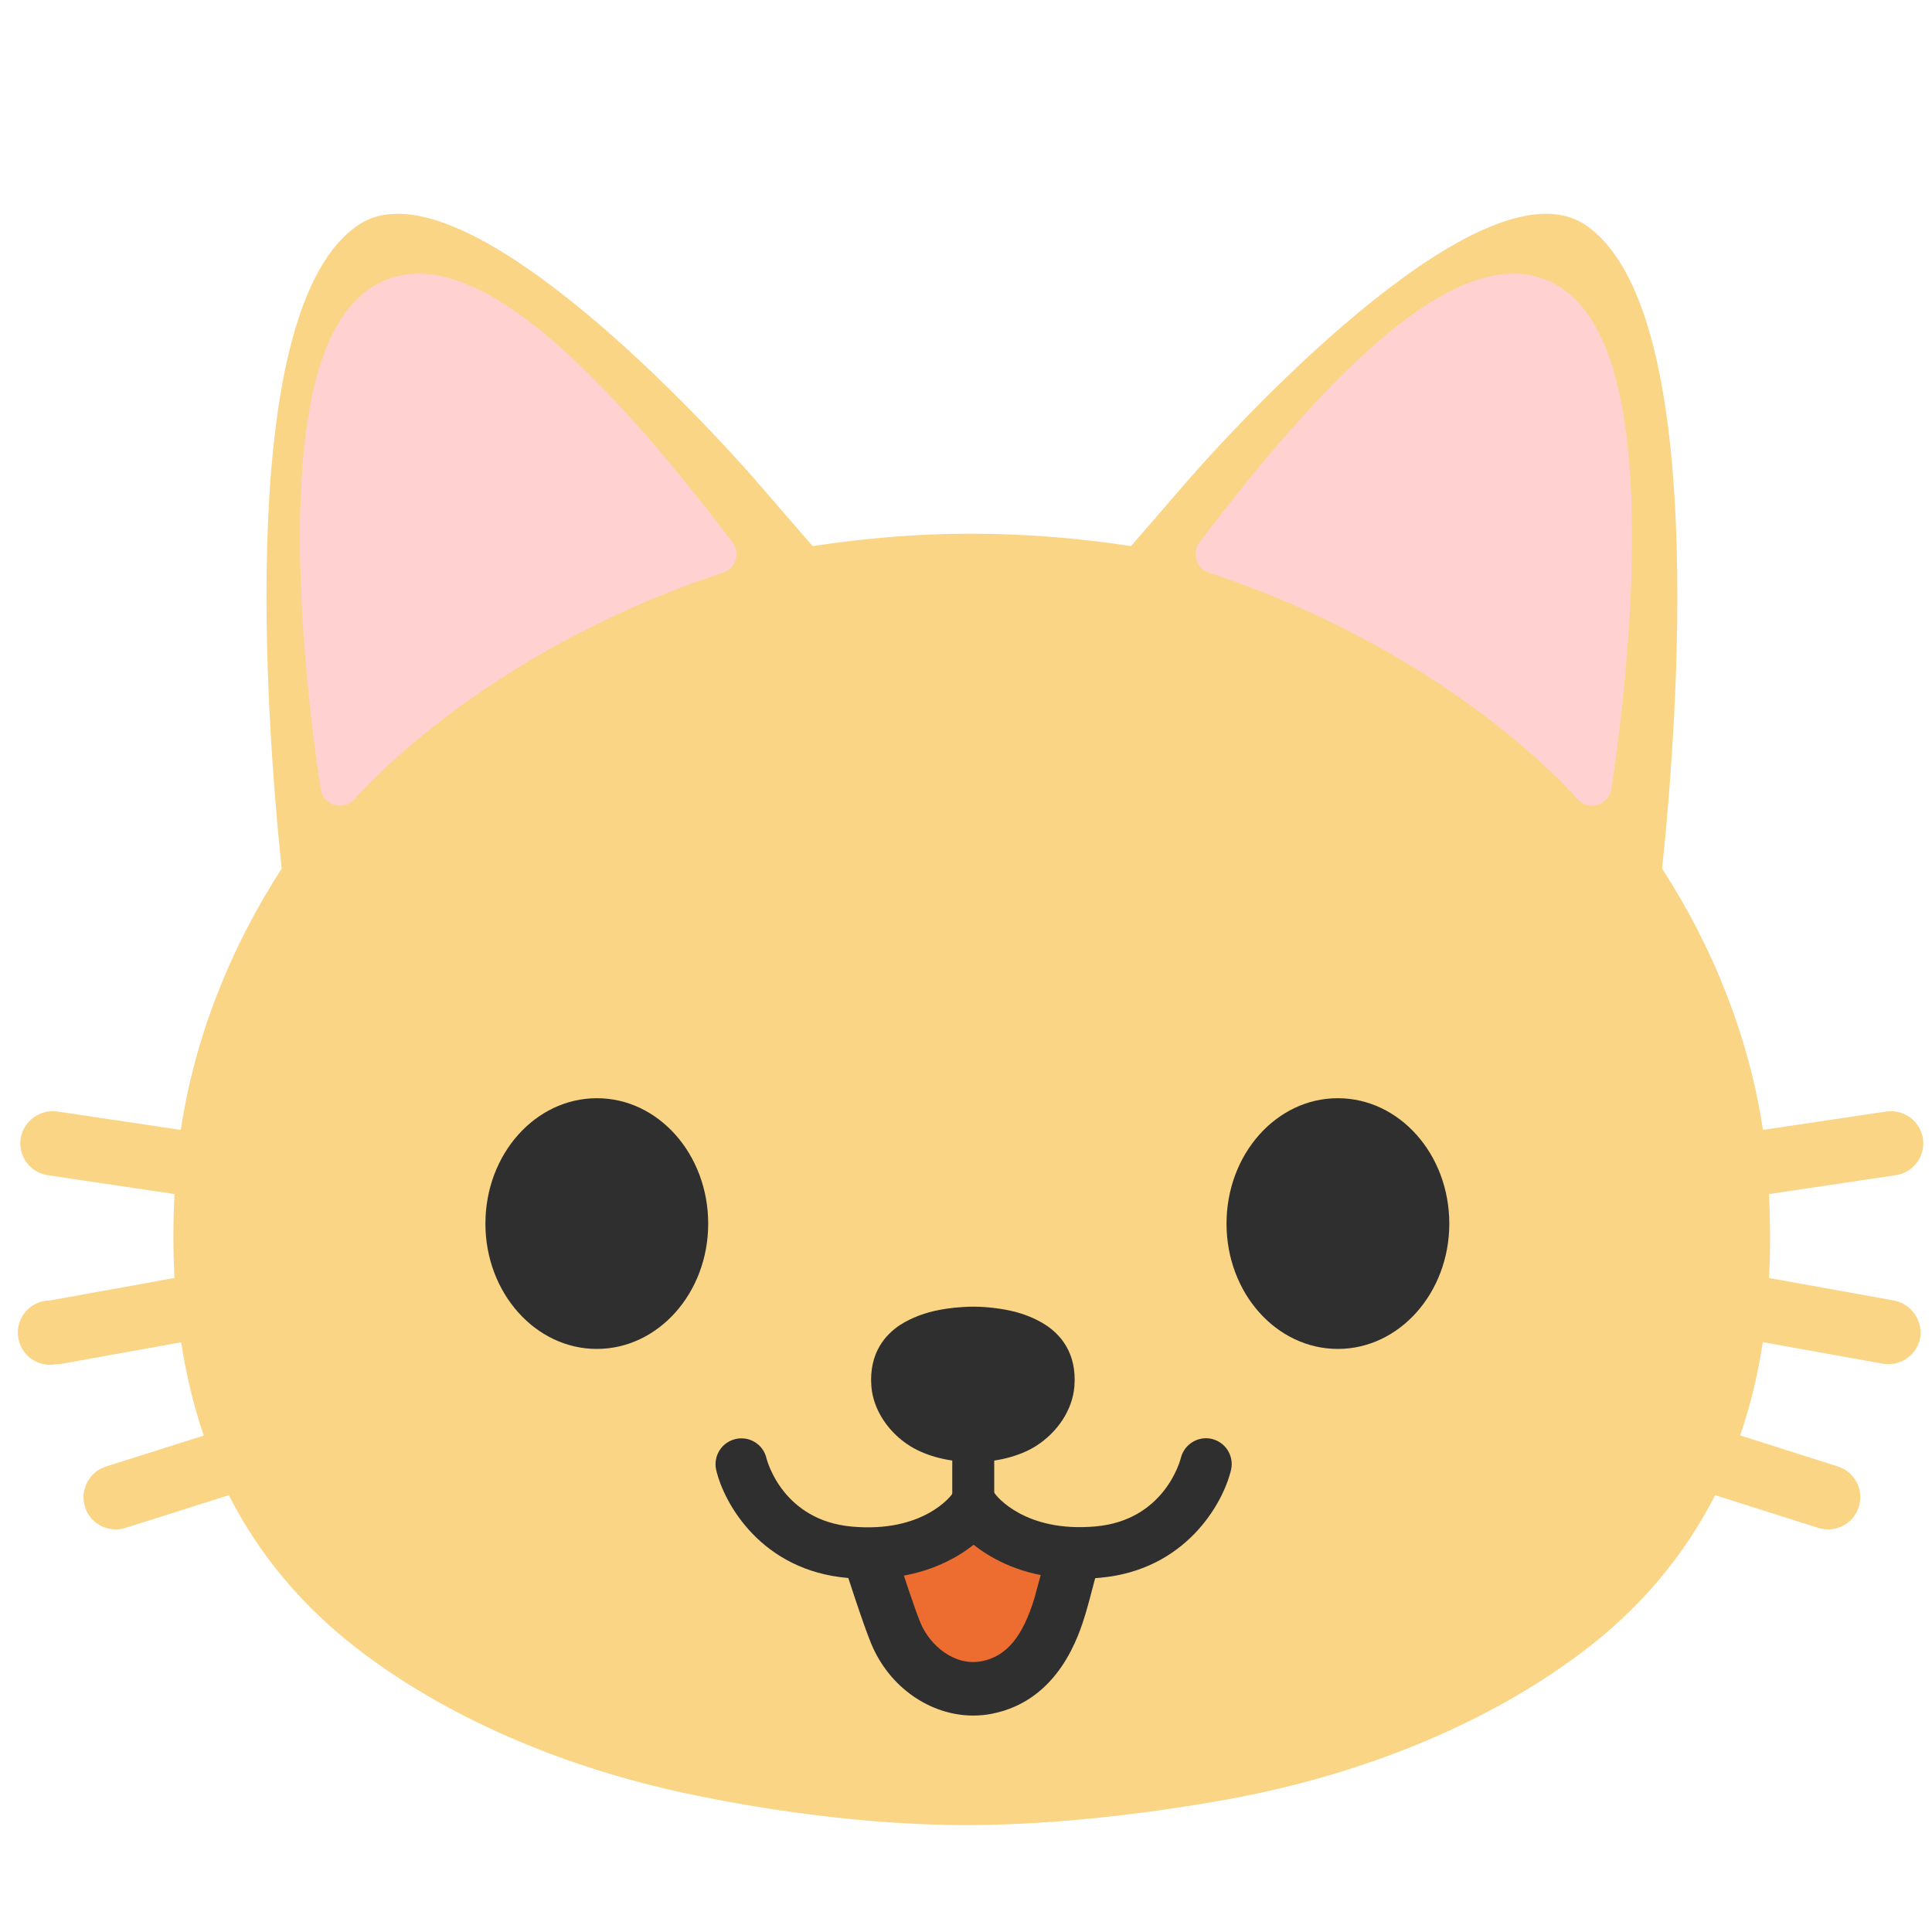
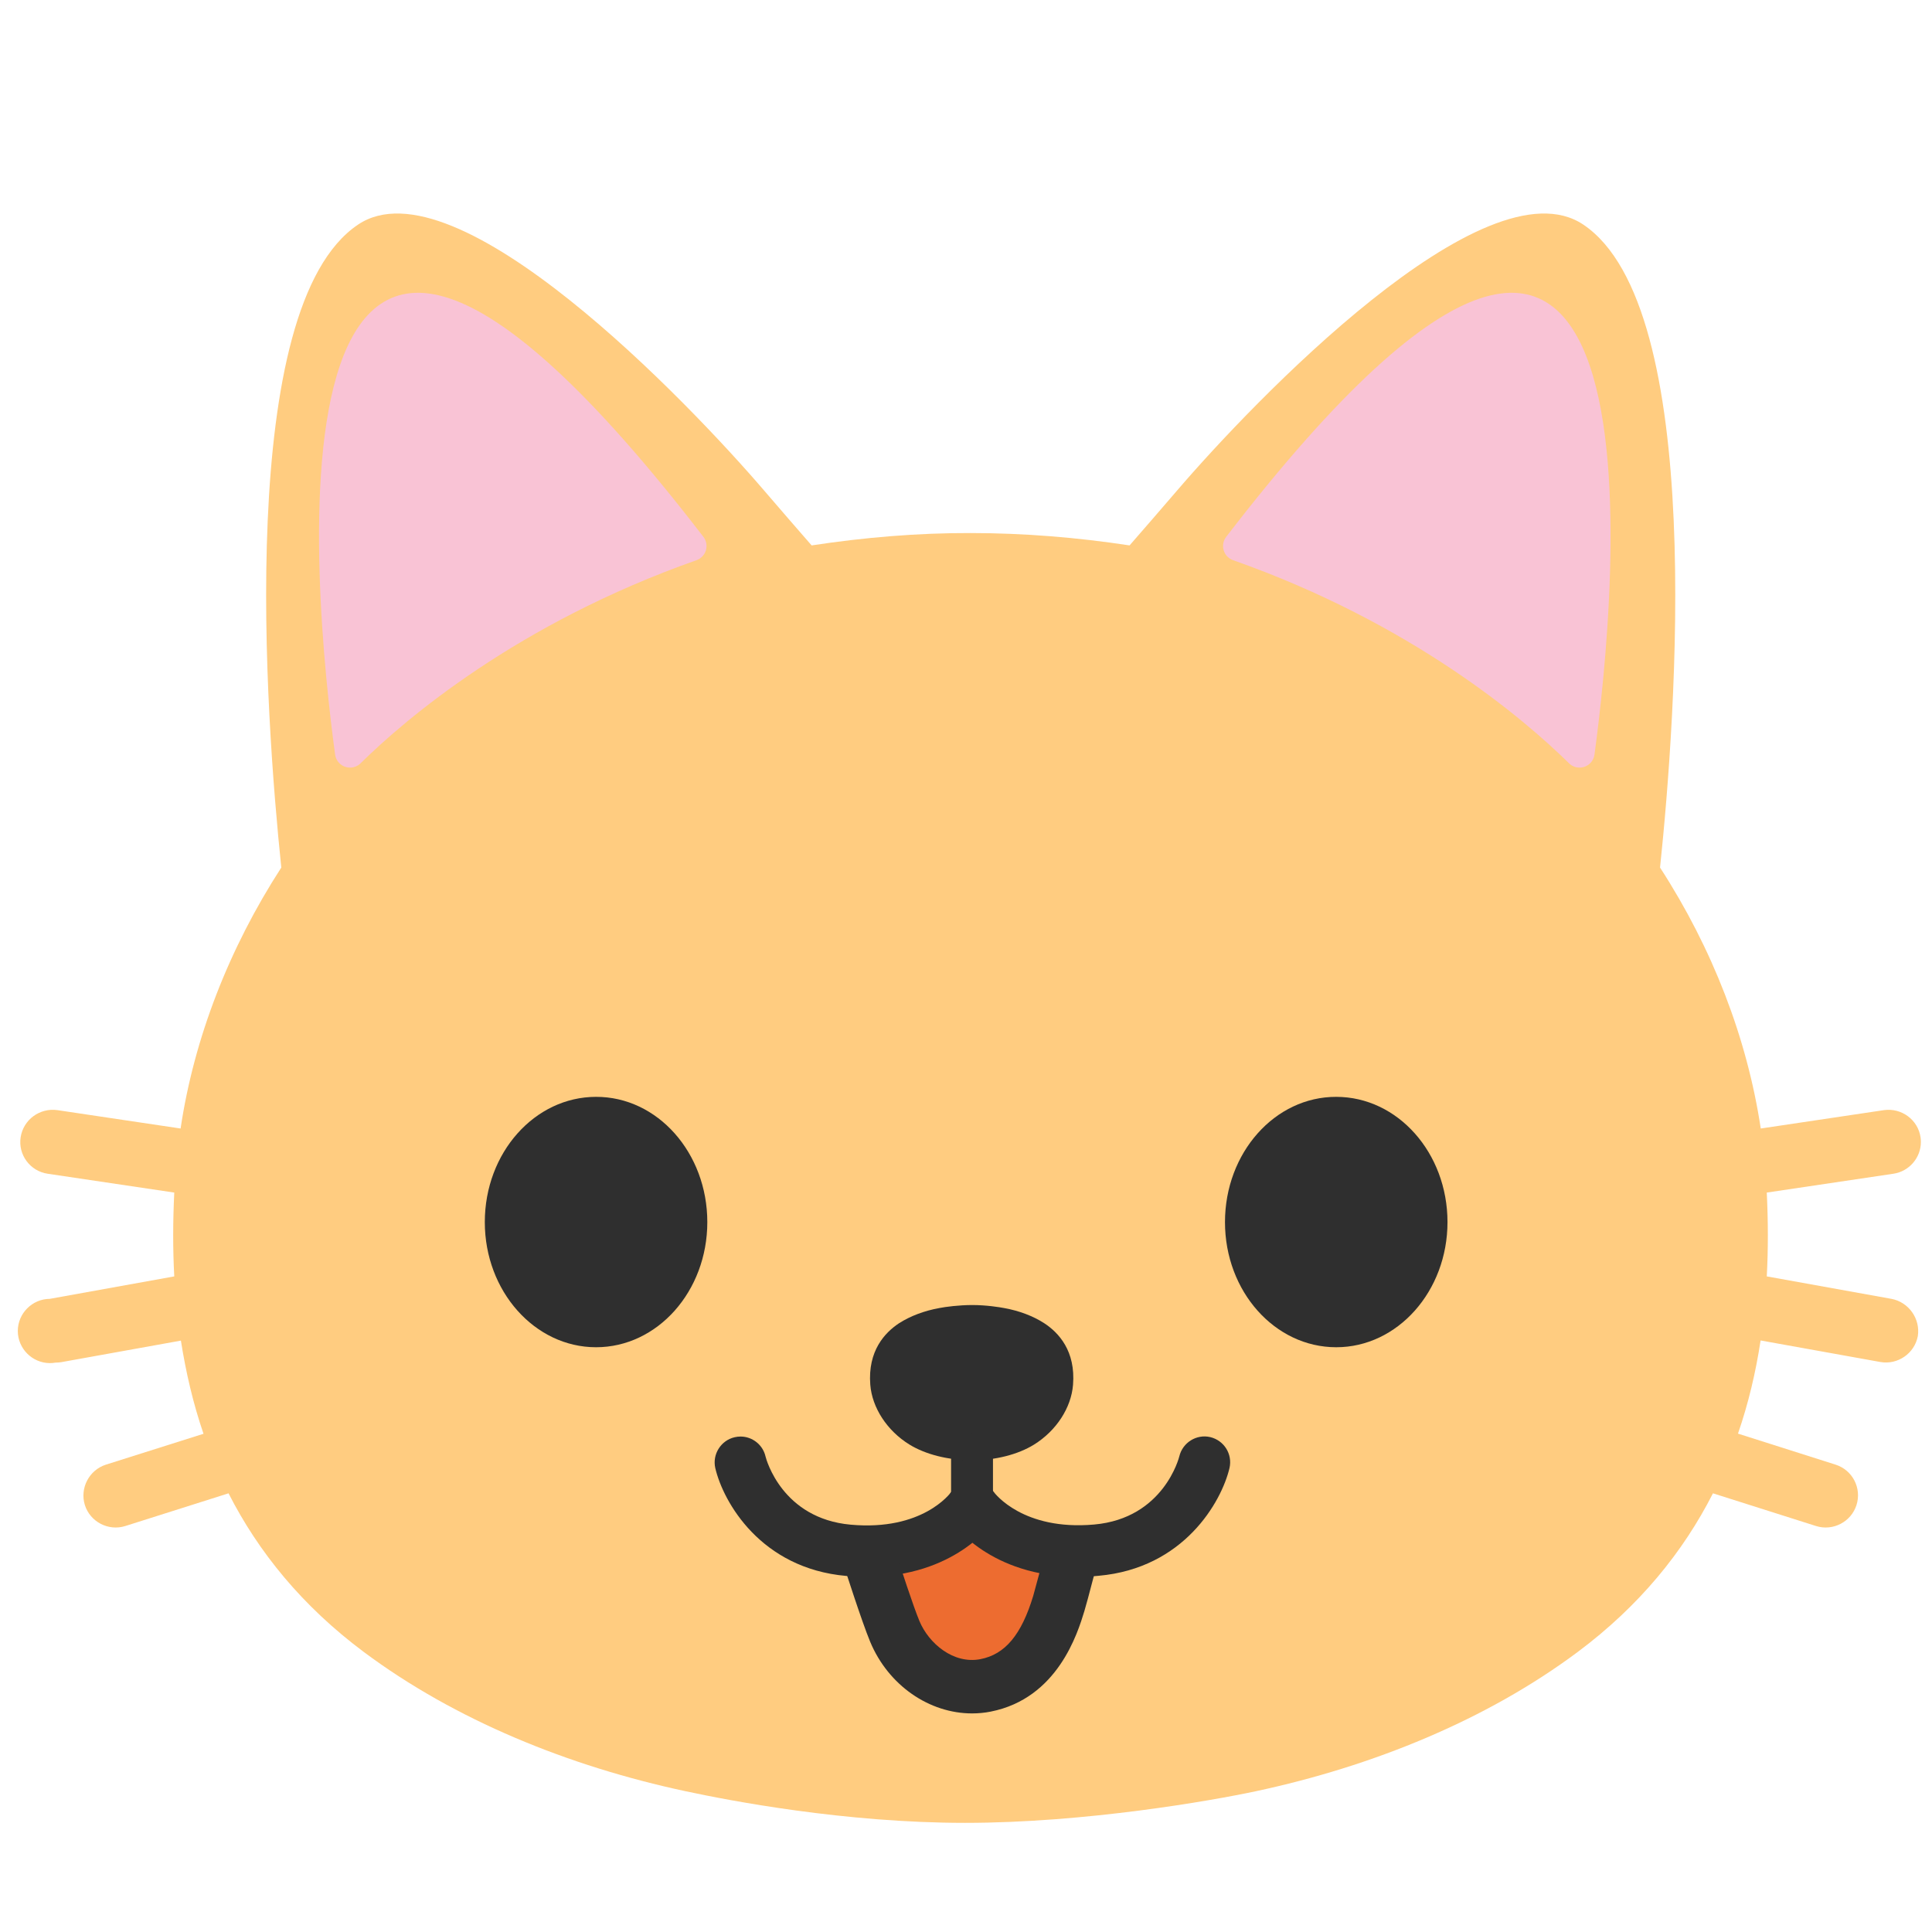
- <svg xmlns="http://www.w3.org/2000/svg" width="128" height="128">
-   <path d="M125.47 86.16l-8.27-1.49c.1-1.84.09-3.7 0-5.56l8.4-1.25a2.132 2.132 0 0 0 1.8-2.42c-.17-1.16-1.26-1.96-2.42-1.8l-8.18 1.22c-.9-5.98-3.2-11.94-6.68-17.31 1.05-10.02 3.06-37.18-5.09-42.65-6.5-4.36-21.96 11.82-26.94 17.63-1.15 1.34-2.2 2.55-3.16 3.65-3.48-.53-7.02-.82-10.55-.82-3.53-.01-7.06.29-10.54.82-.96-1.1-2.01-2.31-3.16-3.65-4.98-5.81-20.44-21.99-26.93-17.63-8.15 5.47-6.13 32.63-5.09 42.65-3.47 5.36-5.79 11.33-6.68 17.31L3.8 73.64c-1.16-.16-2.25.63-2.43 1.8-.18 1.16.63 2.25 1.79 2.42l8.4 1.25c-.09 1.86-.1 3.72 0 5.56L3.3 86.16a2.131 2.131 0 1 0 .38 4.23c.12 0 .25-.01.38-.03L12 88.93c.33 2.1.81 4.17 1.5 6.18l-6.48 2.05a2.146 2.146 0 0 0-1.39 2.68 2.136 2.136 0 0 0 2.68 1.39l6.85-2.17c1.98 3.89 4.88 7.47 8.98 10.53 6.05 4.51 13.57 7.57 21.33 9.23 2.94.63 10.56 2.1 18.55 2.1s16.35-1.47 19.3-2.1c7.75-1.66 15.28-4.72 21.33-9.23 4.1-3.06 7-6.64 8.98-10.53l6.84 2.17a2.136 2.136 0 0 0 2.68-1.39c.36-1.12-.26-2.32-1.38-2.68l-6.48-2.06c.69-2 1.18-4.07 1.5-6.18l7.95 1.43a2.149 2.149 0 0 0 2.48-1.72 2.18 2.18 0 0 0-1.75-2.47z" fill="#fad586" />
-   <path d="M70.95 103.19c.21.46-.17 1.2-.28 1.62-.14.53-.27 1.05-.43 1.56-.76 2.52-2.06 4.88-4.85 5.43-2.58.51-5.06-1.25-6.03-3.58-.36-.85-.64-1.73-.94-2.6-.16-.48-.32-.96-.47-1.43-.11-.34-.4-.88-.36-1.23 1.42-.09 3.07-.73 4.29-1.45.4-.24.85-.37 1.22-.66.33-.26.54-.63.96-.76.42.45 1.13.7 1.65 1.05.63.42 1.27.79 1.95 1.11.63.3 1.38.3 2.03.47.34.09.91.04 1.16.33.05.04.08.08.1.14z" fill="#ed6c30" />
-   <g fill="#2f2f2f">
-     <path d="M46.92 81.07c0 4.59-3.31 8.3-7.38 8.3s-7.38-3.72-7.38-8.3c0-4.6 3.31-8.31 7.38-8.31 4.07-.01 7.38 3.71 7.38 8.31zM81.26 81.07c0 4.59 3.3 8.3 7.38 8.3 4.07 0 7.38-3.72 7.38-8.3 0-4.6-3.31-8.31-7.38-8.31-4.07-.01-7.38 3.71-7.38 8.31zM64.48 101.33c-.77 0-1.39-.62-1.39-1.39v-8.15c0-.77.62-1.39 1.39-1.39.77 0 1.39.62 1.39 1.39v8.15c0 .77-.62 1.39-1.39 1.39z" />
-     <path d="M57.49 104.6c-.43 0-.89-.02-1.36-.06-5.66-.5-8.15-4.89-8.68-7.15a1.71 1.71 0 0 1 1.28-2.05 1.7 1.7 0 0 1 2.05 1.27c.05.21 1.11 4.12 5.65 4.53 4.75.43 6.59-2.06 6.67-2.17.55-.76 1.6-.95 2.37-.42s.97 1.57.45 2.35c-.11.16-2.57 3.7-8.43 3.7z" />
-     <path d="M71.52 104.6c-5.86 0-8.32-3.54-8.43-3.7-.53-.78-.32-1.85.46-2.38.79-.53 1.85-.32 2.38.46.06.08 1.93 2.57 6.65 2.15 4.63-.41 5.64-4.48 5.65-4.52.22-.92 1.14-1.49 2.05-1.28.92.22 1.49 1.13 1.28 2.05-.53 2.25-3.03 6.65-8.68 7.15-.48.05-.93.07-1.36.07z" />
+ <svg xmlns="http://www.w3.org/2000/svg" width="100%" height="100%" viewBox="0 0 534 534" version="1.1" xml:space="preserve" style="fill-rule:evenodd;clip-rule:evenodd;stroke-linejoin:round;stroke-miterlimit:2;">
+   <path d="M522.792,359l-34.459,-6.208c0.417,-7.667 0.375,-15.417 0,-23.167l35,-5.208c4.343,-0.637 7.595,-4.401 7.595,-8.79c0,-0.433 -0.032,-0.865 -0.095,-1.294c-0.708,-4.833 -5.25,-8.166 -10.083,-7.5l-34.083,5.084c-3.75,-24.917 -13.334,-49.75 -27.834,-72.125c4.375,-41.75 12.75,-154.917 -21.208,-177.709c-27.083,-18.166 -91.5,49.25 -112.25,73.459c-4.792,5.583 -9.167,10.625 -13.167,15.208c-14.5,-2.208 -29.25,-3.417 -43.958,-3.417c-14.708,-0.041 -29.417,1.209 -43.917,3.417c-4,-4.583 -8.375,-9.625 -13.166,-15.208c-20.75,-24.209 -85.167,-91.625 -112.209,-73.459c-33.958,22.792 -25.541,135.959 -21.208,177.709c-14.458,22.333 -24.125,47.208 -27.833,72.125l-34.084,-5.084c-4.833,-0.666 -9.375,2.625 -10.125,7.5c-0.75,4.834 2.625,9.375 7.459,10.084l35,5.208c-0.375,7.75 -0.417,15.5 -0,23.167l-34.417,6.208c-4.852,0.028 -8.828,4.027 -8.828,8.879c0,4.871 4.008,8.879 8.879,8.879c0.514,0 1.026,-0.044 1.532,-0.133c0.5,-0 1.042,-0.042 1.584,-0.125l33.083,-5.958c1.375,8.75 3.375,17.375 6.25,25.75l-27,8.541c-4.635,1.496 -7.239,6.517 -5.792,11.167c1.477,4.65 6.516,7.263 11.167,5.792l28.542,-9.042c8.25,16.208 20.333,31.125 37.416,43.875c25.209,18.792 56.542,31.542 88.875,38.458c12.25,2.625 44,8.75 77.292,8.75c33.292,0 68.125,-6.125 80.417,-8.75c32.291,-6.916 63.666,-19.666 88.875,-38.458c17.083,-12.75 29.166,-27.667 37.416,-43.875l28.5,9.042c4.652,1.471 9.69,-1.142 11.167,-5.792c1.5,-4.667 -1.083,-9.667 -5.75,-11.167l-27,-8.583c2.875,-8.333 4.917,-16.958 6.25,-25.75l33.125,5.958c4.794,0.834 9.434,-2.385 10.333,-7.166c0.732,-4.805 -2.516,-9.389 -7.291,-10.292Z" style="fill:#ffcc80;fill-rule:nonzero;" />
+   <path d="M295.625,429.958c0.875,1.917 -0.708,5 -1.167,6.75c-0.583,2.209 -1.125,4.375 -1.791,6.5c-3.167,10.5 -8.584,20.334 -20.209,22.625c-10.75,2.125 -21.083,-5.208 -25.125,-14.916c-1.5,-3.542 -2.666,-7.209 -3.916,-10.834c-0.667,-2 -1.334,-4 -1.959,-5.958c-0.458,-1.417 -1.666,-3.667 -1.5,-5.125c5.917,-0.375 12.792,-3.042 17.875,-6.042c1.667,-1 3.542,-1.541 5.084,-2.75c1.375,-1.083 2.25,-2.625 4,-3.166c1.75,1.875 4.708,2.916 6.875,4.375c2.625,1.75 5.291,3.291 8.125,4.625c2.625,1.25 5.75,1.25 8.458,1.958c1.417,0.375 3.792,0.167 4.833,1.375c0.209,0.167 0.334,0.333 0.417,0.583Z" style="fill:#ed6c30;fill-rule:nonzero;" />
+   <g>
+     <path d="M195.5,337.792c0,19.125 -13.792,34.583 -30.75,34.583c-16.958,0 -30.75,-15.5 -30.75,-34.583c0,-19.167 13.792,-34.625 30.75,-34.625c16.958,-0.042 30.75,15.458 30.75,34.625Zm143.083,-0c0,19.125 13.75,34.583 30.75,34.583c16.959,0 30.75,-15.5 30.75,-34.583c0,-19.167 -13.791,-34.625 -30.75,-34.625c-16.958,-0.042 -30.75,15.458 -30.75,34.625Zm-69.916,84.416c-3.209,0 -5.792,-2.583 -5.792,-5.791l0,-33.959c0,-3.208 2.583,-5.791 5.792,-5.791c3.208,-0 5.791,2.583 5.791,5.791l0,33.959c0,3.208 -2.583,5.791 -5.791,5.791Z" style="fill:#2f2f2f;fill-rule:nonzero;" />
+     <path d="M239.542,435.833c-1.792,0 -3.709,-0.083 -5.667,-0.25c-23.583,-2.083 -33.958,-20.375 -36.167,-29.791c-0.877,-3.806 1.529,-7.66 5.334,-8.542c0.537,-0.128 1.088,-0.193 1.641,-0.193c3.284,0 6.159,2.285 6.9,5.485c0.209,0.875 4.625,17.166 23.542,18.875c19.792,1.791 27.458,-8.584 27.792,-9.042c2.291,-3.167 6.666,-3.958 9.875,-1.75c3.208,2.208 4.041,6.542 1.875,9.792c-0.459,0.666 -10.709,15.416 -35.125,15.416Z" style="fill:#2f2f2f;fill-rule:nonzero;" />
+     <path d="M298,435.833c-24.417,0 -34.667,-14.75 -35.125,-15.416c-2.208,-3.25 -1.333,-7.709 1.917,-9.917c3.291,-2.208 7.708,-1.333 9.916,1.917c0.25,0.333 8.042,10.708 27.709,8.958c19.291,-1.708 23.5,-18.667 23.541,-18.833c0.917,-3.834 4.75,-6.209 8.542,-5.334c3.833,0.917 6.208,4.709 5.333,8.542c-2.208,9.375 -12.625,27.708 -36.166,29.792c-2,0.208 -3.875,0.291 -5.667,0.291Z" style="fill:#2f2f2f;fill-rule:nonzero;" />
    <g>
-       <path d="M59.22 91.73c.08 1.05.79 2.15 1.89 2.82.88.55 2.13.82 3.36.82 1.22 0 2.47-.27 3.35-.82 1.1-.68 1.81-1.77 1.89-2.82.08-1-.15-2.02-1.24-2.72-.6-.39-1.35-.65-2.12-.79-.29-.05-1.05-.18-1.85-.18-.79 0-1.62.12-1.92.18-.77.14-1.52.4-2.12.79-1.08.71-1.32 1.72-1.24 2.72z" />
-       <path d="M64.43 96.86c-1.54 0-3.04-.38-4.11-1.04-1.47-.91-2.47-2.43-2.59-3.97-.17-2.24.96-3.45 1.92-4.08.74-.47 1.66-.82 2.66-1 .4-.08 1.31-.2 2.18-.2.94 0 1.8.14 2.12.2 1 .18 1.92.53 2.65 1 .97.63 2.1 1.85 1.92 4.09-.12 1.53-1.11 3.05-2.59 3.97-1.07.66-2.57 1.04-4.11 1.04h-.05zm.07-7.33c-.68 0-1.41.11-1.64.15-.62.12-1.19.32-1.59.58-.39.25-.62.57-.56 1.35.05.6.51 1.25 1.19 1.67.61.38 1.56.6 2.55.6v1.49l.02-1.49c1.03 0 1.98-.23 2.58-.6.67-.41 1.15-1.08 1.19-1.67.07-.78-.17-1.1-.56-1.35-.4-.26-.97-.46-1.58-.58-.17-.02-.88-.15-1.6-.15z" />
+       <path d="M246.75,382.208c0.333,4.375 3.292,8.959 7.875,11.75c3.667,2.292 8.875,3.417 14,3.417c5.083,0 10.292,-1.125 13.958,-3.417c4.584,-2.833 7.542,-7.375 7.875,-11.75c0.334,-4.166 -0.625,-8.416 -5.166,-11.333c-2.5,-1.625 -5.625,-2.708 -8.834,-3.292c-1.208,-0.208 -4.375,-0.75 -7.708,-0.75c-3.292,0 -6.75,0.5 -8,0.75c-3.208,0.584 -6.333,1.667 -8.833,3.292c-4.5,2.958 -5.5,7.167 -5.167,11.333Z" style="fill:#2f2f2f;fill-rule:nonzero;" />
+       <path d="M268.458,403.583c-6.416,0 -12.666,-1.583 -17.125,-4.333c-6.125,-3.792 -10.291,-10.125 -10.791,-16.542c-0.709,-9.333 4,-14.375 8,-17c3.083,-1.958 6.916,-3.416 11.083,-4.166c1.667,-0.334 5.458,-0.834 9.083,-0.834c3.917,0 7.5,0.584 8.834,0.834c4.166,0.75 8,2.208 11.041,4.166c4.042,2.625 8.75,7.709 8,17.042c-0.5,6.375 -4.625,12.708 -10.791,16.542c-4.459,2.75 -10.709,4.333 -17.125,4.333l-0.209,0l0,-0.042Zm0.292,-30.541c-2.833,-0 -5.875,0.458 -6.833,0.625c-2.584,0.5 -4.959,1.333 -6.625,2.416c-1.625,1.042 -2.584,2.375 -2.334,5.625c0.209,2.5 2.125,5.209 4.959,6.959c2.541,1.583 6.5,2.5 10.625,2.5l-0,6.208l0.083,-6.208c4.292,-0 8.25,-0.959 10.75,-2.5c2.792,-1.709 4.792,-4.5 4.958,-6.959c0.292,-3.25 -0.708,-4.583 -2.333,-5.625c-1.667,-1.083 -4.042,-1.916 -6.583,-2.416c-0.709,-0.084 -3.667,-0.625 -6.667,-0.625Z" style="fill:#2f2f2f;fill-rule:nonzero;" />
    </g>
  </g>
-   <path d="M64.48 113.66c-2.83 0-5.55-1.85-6.76-4.76-.56-1.35-1.69-4.89-1.74-5.04-.3-.93.22-1.93 1.15-2.23.93-.3 1.93.22 2.23 1.15.39 1.22 1.23 3.79 1.63 4.75.62 1.49 2.26 2.88 4.05 2.53 1.64-.32 2.72-1.62 3.5-4.2.1-.35.31-1.14.51-1.88.15-.58.3-1.14.38-1.43.27-.94 1.23-1.49 2.19-1.22.94.27 1.49 1.25 1.22 2.19-.08.28-.22.81-.37 1.37-.2.77-.42 1.6-.54 1.99-.44 1.44-1.76 5.78-6.21 6.66-.4.08-.82.12-1.24.12z" fill="#2f2f2f" />
-   <g fill="#ffd1d1" fill-rule="evenodd" stroke="#ffd1d1" stroke-width="2.58" stroke-linecap="round" stroke-linejoin="round">
-     <path d="M22.526 52.088s8.368-9.894 24.98-15.372C12.37-9.732 22.526 52.088 22.526 52.088zM105.474 52.088s-8.368-9.894-24.98-15.372c35.135-46.448 24.98 15.372 24.98 15.372z" />
+   <path d="M268.667,473.583c-11.792,0 -23.125,-7.708 -28.167,-19.833c-2.333,-5.625 -7.042,-20.375 -7.25,-21c-1.25,-3.875 0.917,-8.042 4.792,-9.292c3.875,-1.25 8.041,0.917 9.291,4.792c1.625,5.083 5.125,15.792 6.792,19.792c2.583,6.208 9.417,12 16.875,10.541c6.833,-1.333 11.333,-6.75 14.583,-17.5c0.417,-1.458 1.292,-4.75 2.125,-7.833c0.625,-2.417 1.25,-4.75 1.584,-5.958c1.125,-3.917 5.125,-6.209 9.125,-5.084c3.916,1.125 6.208,5.209 5.083,9.125c-0.333,1.167 -0.917,3.375 -1.542,5.709c-0.833,3.208 -1.75,6.666 -2.25,8.291c-1.833,6 -7.333,24.084 -25.875,27.75c-1.666,0.334 -3.416,0.5 -5.166,0.5Z" style="fill:#2f2f2f;fill-rule:nonzero;" />
+   <g>
+     <path d="M92.627,208.603c0.231,1.589 1.356,2.904 2.89,3.379c1.534,0.474 3.204,0.025 4.293,-1.156c12.184,-11.971 43.158,-38.525 92.702,-55.991c1.256,-0.443 2.223,-1.462 2.6,-2.738c0.378,-1.277 0.121,-2.658 -0.692,-3.713c-126.403,-164.265 -107.542,17.762 -101.793,60.219Zm348.08,0c-0.231,1.589 -1.355,2.904 -2.89,3.379c-1.534,0.474 -3.204,0.025 -4.293,-1.156c-12.184,-11.971 -43.158,-38.525 -92.702,-55.991c-1.255,-0.443 -2.222,-1.462 -2.6,-2.738c-0.378,-1.277 -0.12,-2.658 0.692,-3.713c126.4,-164.265 107.541,17.762 101.793,60.219Z" style="fill:#f9c3d5;" />
  </g>
</svg>
